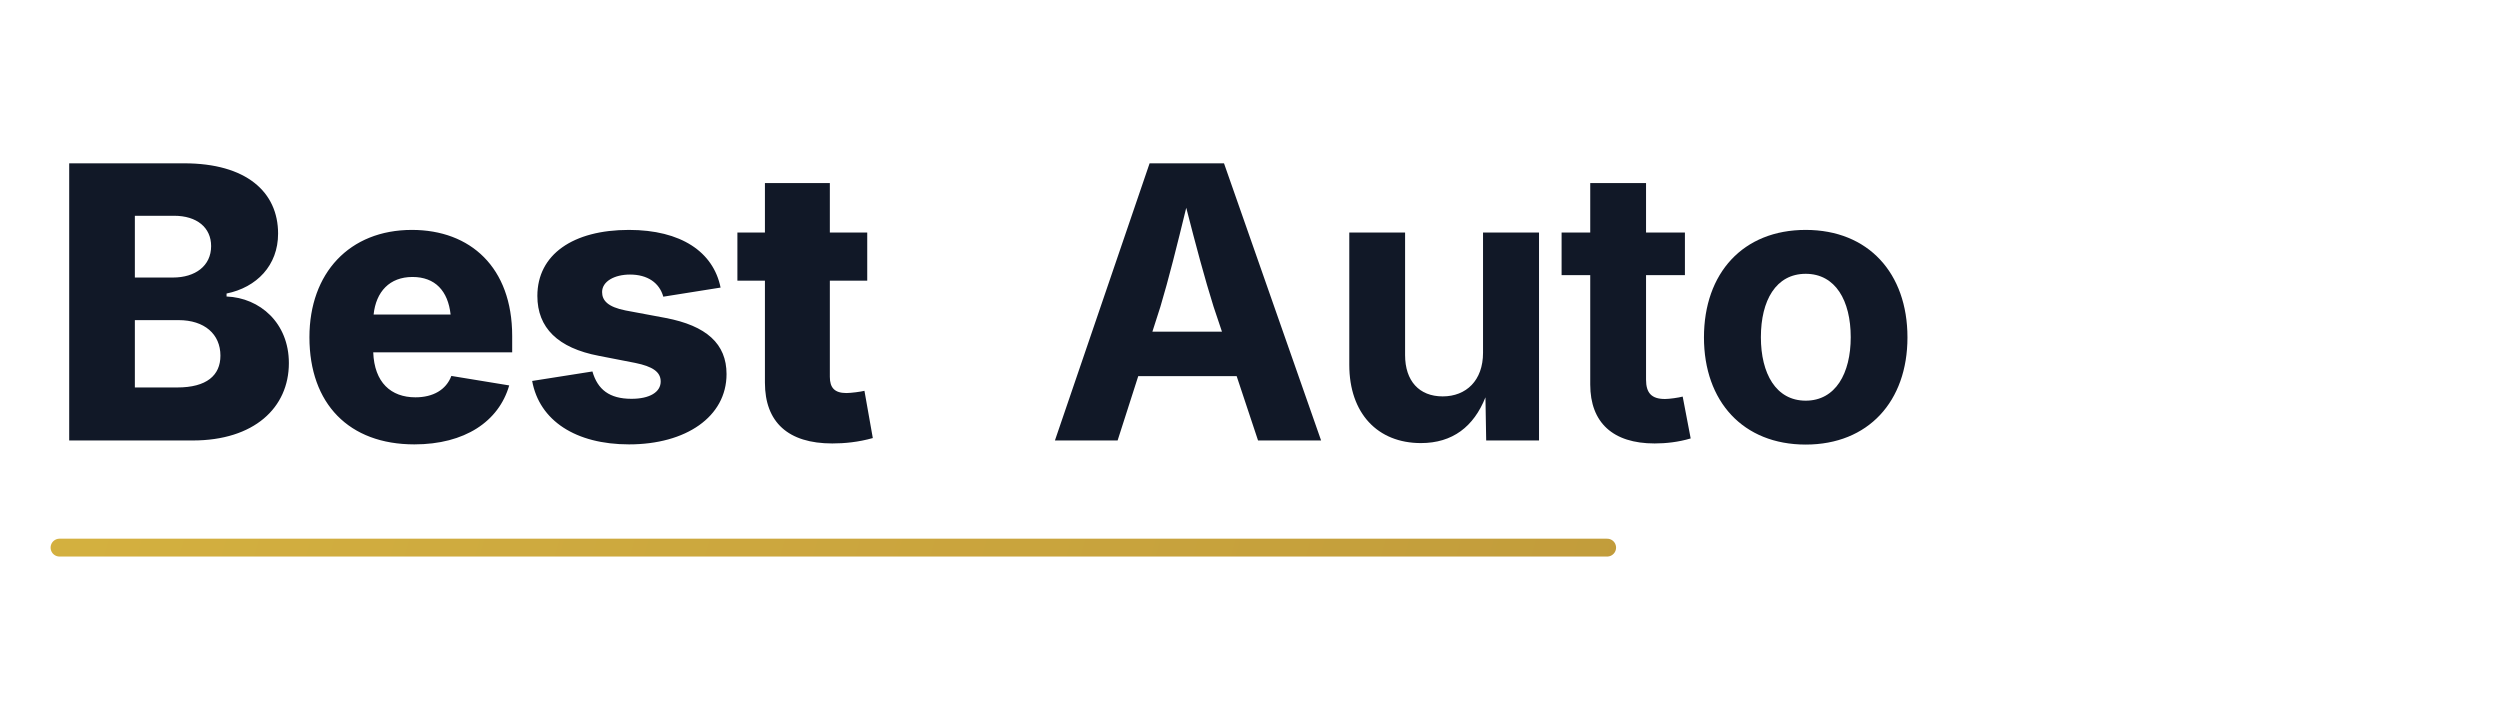
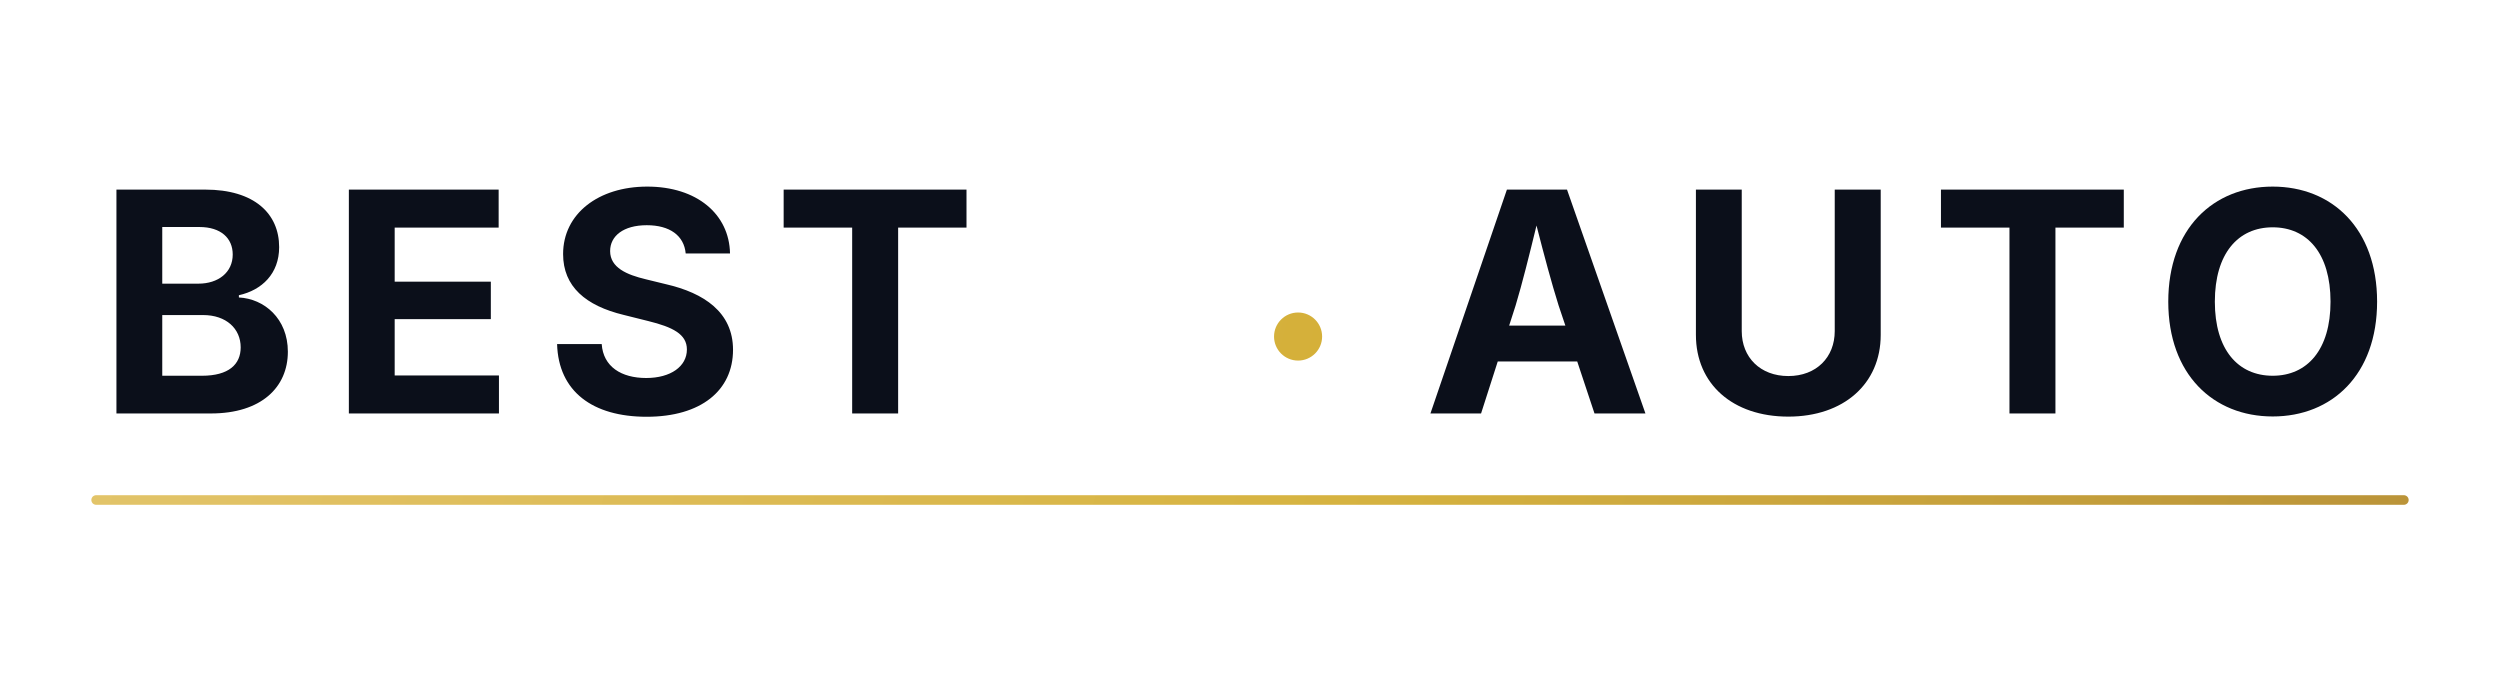
- <svg xmlns="http://www.w3.org/2000/svg" width="420" height="120" viewBox="0 0 420 120" fill="none" role="img" aria-label="Best Auto">
+ <svg xmlns="http://www.w3.org/2000/svg" width="520" height="140" viewBox="0 0 520 140" fill="none" role="img" aria-label="Best Auto">
  <defs>
-     <linearGradient id="gold" x1="0" y1="0" x2="420" y2="120" gradientUnits="userSpaceOnUse">
-       <stop offset="0" stop-color="#D4AF37" />
+     <linearGradient id="gold" x1="0" y1="0" x2="520" y2="140" gradientUnits="userSpaceOnUse">
+       <stop offset="0" stop-color="#E3C46A" />
+       <stop offset="0.55" stop-color="#D4AF37" />
      <stop offset="1" stop-color="#B48B2E" />
    </linearGradient>
  </defs>
-   <text x="8" y="74" font-family="Inter, system-ui, -apple-system, Segoe UI, Roboto, Helvetica, Arial" font-size="64" letter-spacing="-0.8" fill="#111827">
-     <tspan font-weight="800">Best</tspan>
-     <tspan dx="10" font-weight="700">Auto</tspan>
-   </text>
-   <path d="M10 92H270" stroke="url(#gold)" stroke-width="3" stroke-linecap="round" opacity="0.95" />
+   <g>
+     <text x="20" y="86" font-family="Inter, system-ui, -apple-system, Segoe UI, Roboto, Helvetica, Arial" font-size="64" font-weight="700" letter-spacing="6" fill="#0B0F1A">BEST</text>
+     <circle cx="270" cy="70" r="5" fill="url(#gold)" />
+     <text x="296" y="86" font-family="Inter, system-ui, -apple-system, Segoe UI, Roboto, Helvetica, Arial" font-size="64" font-weight="650" letter-spacing="6" fill="#0B0F1A">AUTO</text>
+   </g>
+   <path d="M20 104H500" stroke="url(#gold)" stroke-width="2" stroke-linecap="round" opacity="0.95" />
</svg>
